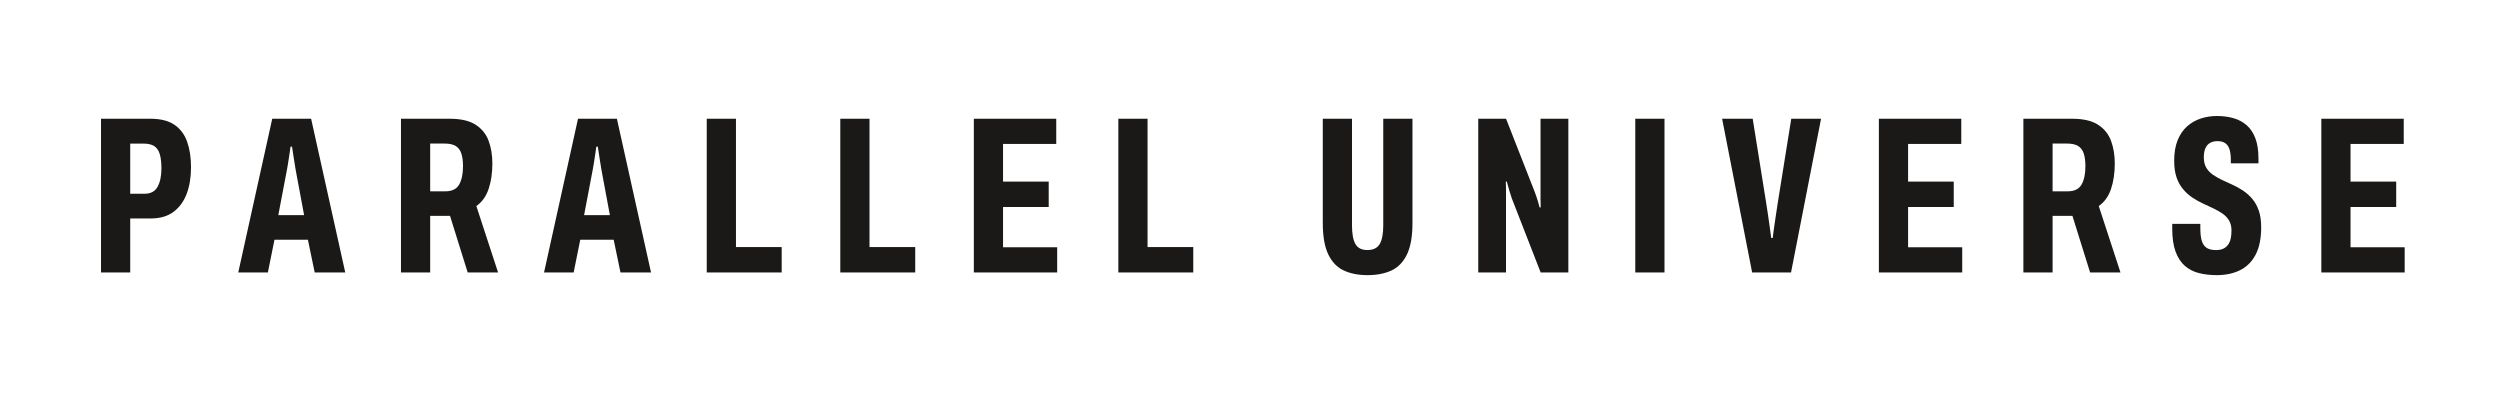
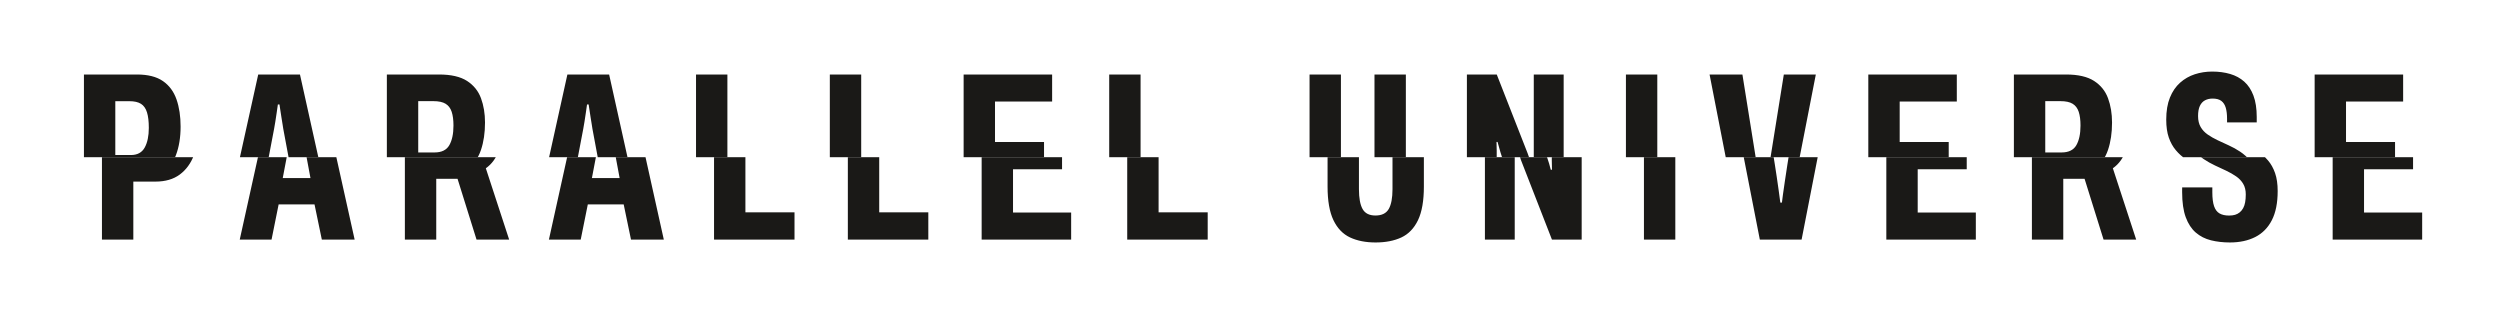
- <svg xmlns="http://www.w3.org/2000/svg" viewBox="-340.0 -340.0 11052.0 1768.0" width="177" height="28" fill="#1A1917" role="img" aria-label="Parallel Universe">
-   <g>
-     <path transform="translate(0.0 878.0) scale(1 -1)" d="M49.4 0.0V687.2H269.7Q338.6 687.2 378.1 659.9Q417.6 632.6 434.7 583.7Q451.8 534.8 451.8 470.3Q451.8 403.0 432.4 351.6Q413.0 300.3 373.4 270.8Q333.8 241.4 272.2 241.4H180.0V0.0ZM180.0 352.0H245.1Q285.1 352.0 302.3 383.0Q319.5 414.0 319.5 465.1Q319.5 505.0 311.9 529.5Q304.3 554.1 286.9 565.1Q269.5 576.1 238.9 576.1H180.0Z M663.0 0.0 814.9 687.2H988.7L1141.3 0.0H1004.7L974.3 146.4H824.9L795.4 0.0ZM842.0 256.1H957.4L919.2 461.0Q918.2 467.7 916.3 479.5Q914.4 491.4 912.0 506.0Q909.6 520.6 907.5 535.2Q905.4 549.7 903.4 562.4H896.7Q894.7 547.3 891.8 528.1Q889.0 508.9 886.1 490.7Q883.2 472.5 881.0 461.0Z M1390.4 0.0V687.2H1607.3Q1682.7 687.2 1724.2 660.4Q1765.6 633.6 1782.3 588.3Q1799.0 543.0 1799.0 487.2Q1799.0 423.0 1782.2 373.2Q1765.3 323.3 1727.4 296.9L1824.5 0.0H1688.7L1609.7 252.9H1521.0V0.0ZM1521.0 362.7H1588.8Q1633.1 362.7 1650.4 392.9Q1667.7 423.1 1667.7 474.7Q1667.7 509.2 1660.3 531.8Q1652.9 554.3 1635.1 565.3Q1617.3 576.3 1584.1 576.3H1521.0Z M2030.0 0.0 2181.9 687.2H2355.7L2508.3 0.0H2371.7L2341.3 146.4H2191.9L2162.4 0.0ZM2209.0 256.1H2324.4L2286.2 461.0Q2285.2 467.7 2283.3 479.5Q2281.4 491.4 2279.0 506.0Q2276.6 520.6 2274.5 535.2Q2272.4 549.7 2270.4 562.4H2263.7Q2261.7 547.3 2258.8 528.1Q2256.0 508.9 2253.1 490.7Q2250.2 472.5 2248.0 461.0Z M2757.4 0.0V687.2H2888.0V113.4H3092.4V0.0Z M3354.4 0.0V687.2H3485.0V113.4H3689.4V0.0Z M3951.4 0.0V687.2H4319.8V574.6H4082.0V406.1H4286.1V292.7H4082.0V112.6H4324.0V0.0Z M4597.4 0.0V687.2H4728.0V113.4H4932.4V0.0Z M5711.2 -12.0Q5649.7 -12.0 5605.0 8.9Q5560.3 29.9 5535.8 80.9Q5511.4 132.0 5511.4 220.6V687.2H5642.0V209.8Q5642.0 154.5 5657.1 127.3Q5672.3 100.2 5710.7 100.2Q5750.2 100.2 5766.0 127.3Q5781.7 154.5 5781.7 209.8V687.2H5912.3V220.6Q5912.3 132.0 5887.9 80.9Q5863.4 29.9 5818.6 8.9Q5773.7 -12.0 5711.2 -12.0Z M6206.4 0.0V687.2H6330.7L6459.0 359.7Q6462.0 351.8 6465.9 340.4Q6469.8 329.0 6473.7 316.2Q6477.6 303.3 6480.6 290.8H6485.6Q6484.8 310.4 6484.8 329.2Q6484.8 348.0 6484.8 359.7V687.2H6609.2V0.0H6485.4L6356.5 330.9Q6352.1 343.8 6345.9 364.0Q6339.7 384.3 6334.0 406.6H6329.7Q6330.5 390.5 6330.5 369.5Q6330.5 348.5 6330.5 330.9V0.0Z M6908.4 0.0V687.2H7039.0V0.0Z M7430.8 0.0 7296.6 687.2H7433.3L7493.4 312.0Q7497.0 291.6 7500.9 263.1Q7504.9 234.6 7509.2 205.4Q7513.6 176.2 7516.1 154.0H7522.8Q7524.0 165.2 7527.1 187.8Q7530.1 210.3 7534.9 242.0Q7539.6 273.6 7545.5 312.0L7605.7 687.2H7738.9L7604.7 0.0Z M7997.4 0.0V687.2H8365.8V574.6H8128.0V406.1H8332.1V292.7H8128.0V112.6H8370.0V0.0Z M8643.4 0.0V687.2H8860.3Q8935.7 687.2 8977.2 660.4Q9018.6 633.6 9035.3 588.3Q9052.0 543.0 9052.0 487.2Q9052.0 423.0 9035.2 373.2Q9018.3 323.3 8980.4 296.9L9077.5 0.0H8941.7L8862.7 252.9H8774.0V0.0ZM8774.0 362.7H8841.8Q8886.1 362.7 8903.4 392.9Q8920.7 423.1 8920.7 474.7Q8920.7 509.2 8913.3 531.8Q8905.9 554.3 8888.1 565.3Q8870.3 576.3 8837.1 576.3H8774.0Z M9507.8 -12.0Q9465.1 -12.0 9428.9 -3.0Q9392.6 6.0 9365.7 29.1Q9338.9 52.2 9323.8 93.0Q9308.8 133.9 9308.8 197.7Q9308.8 202.1 9308.8 207.6Q9308.8 213.2 9309.0 217.2H9434.5Q9434.5 212.2 9434.5 207.1Q9434.5 202.0 9434.5 197.0Q9434.5 160.0 9441.8 138.8Q9449.2 117.6 9464.6 108.8Q9480.0 100.0 9504.1 100.0Q9518.2 100.0 9529.0 103.1Q9539.9 106.3 9548.6 113.4Q9557.3 120.6 9562.9 130.9Q9568.6 141.2 9571.1 155.4Q9573.7 169.7 9573.7 188.1Q9573.7 214.1 9562.9 232.2Q9552.1 250.3 9533.7 263.0Q9515.2 275.8 9492.7 286.5Q9470.1 297.1 9445.6 308.5Q9421.2 319.9 9398.6 335.0Q9376.0 350.1 9357.6 372.0Q9339.1 393.8 9328.3 424.6Q9317.6 455.4 9317.6 499.4Q9317.6 553.2 9333.0 591.2Q9348.4 629.1 9375.3 653.1Q9402.2 677.0 9436.5 688.2Q9470.9 699.4 9508.8 699.4Q9549.8 699.4 9583.8 689.4Q9617.9 679.4 9642.5 657.4Q9667.2 635.4 9680.7 599.2Q9694.3 563.0 9694.3 510.6V487.8H9570.8V503.0Q9570.8 530.1 9565.4 548.7Q9560.0 567.2 9547.1 577.1Q9534.3 587.0 9510.6 587.0Q9492.7 587.0 9478.9 579.7Q9465.1 572.3 9457.6 556.4Q9450.1 540.5 9450.1 514.4Q9450.1 487.1 9460.9 468.6Q9471.7 450.1 9490.3 437.2Q9508.8 424.4 9531.4 413.7Q9554.0 403.0 9578.3 392.0Q9602.7 381.0 9625.2 366.0Q9647.8 351.0 9666.3 329.4Q9684.9 307.8 9695.7 276.8Q9706.5 245.8 9706.5 202.0Q9706.5 127.8 9682.2 80.6Q9657.8 33.3 9613.2 10.7Q9568.5 -12.0 9507.8 -12.0Z M9975.4 0.0V687.2H10343.8V574.6H10106.0V406.1H10310.1V292.7H10106.0V112.6H10348.0V0.0Z" />
+ <svg xmlns="http://www.w3.org/2000/svg" viewBox="-300.0 -300.0 10407.0 1286.0" width="167" height="21" fill="#1A1917" role="img" aria-label="PARALLEL UNIVERSE">
+   <defs>
+     <clipPath id="hib">
+       <rect x="-300.0" y="-300.0" width="10407.0" height="643.0" />
+     </clipPath>
+     <clipPath id="lob">
+       <rect x="-300.0" y="343.0" width="10407.0" height="643.0" />
+     </clipPath>
+   </defs>
+   <g clip-path="url(#hib)">
+     <path transform="translate(0 686.0) scale(1 -1)" d="M49.4 0.0V687.2H269.7Q338.6 687.2 378.1 659.9Q417.6 632.6 434.7 583.7Q451.8 534.8 451.8 470.3Q451.8 403.0 432.4 351.6Q413.0 300.3 373.4 270.8Q333.8 241.4 272.2 241.4H180.0V0.0ZM180.0 352.0H245.1Q285.1 352.0 302.3 383.0Q319.5 414.0 319.5 465.1Q319.5 505.0 311.9 529.5Q304.3 554.1 286.9 565.1Q269.5 576.1 238.9 576.1H180.0Z M623.0 0.0 774.9 687.2H948.7L1101.3 0.0H964.7L934.3 146.4H784.9L755.4 0.0ZM802.0 256.1H917.4L879.2 461.0Q878.2 467.7 876.3 479.5Q874.4 491.4 872.0 506.0Q869.6 520.6 867.5 535.2Q865.4 549.7 863.4 562.4H856.7Q854.7 547.3 851.8 528.1Q849.0 508.9 846.1 490.7Q843.2 472.5 841.0 461.0Z M1310.4 0.0V687.2H1527.3Q1602.7 687.2 1644.2 660.4Q1685.6 633.6 1702.3 588.3Q1719.0 543.0 1719.0 487.2Q1719.0 423.0 1702.2 373.2Q1685.3 323.3 1647.4 296.9L1744.5 0.0H1608.7L1529.7 252.9H1441.0V0.0ZM1441.0 362.7H1508.8Q1553.1 362.7 1570.4 392.9Q1587.7 423.1 1587.7 474.7Q1587.7 509.2 1580.3 531.8Q1572.9 554.3 1555.1 565.3Q1537.3 576.3 1504.1 576.3H1441.0Z M1910.0 0.0 2061.9 687.2H2235.7L2388.3 0.0H2251.7L2221.3 146.4H2071.9L2042.4 0.0ZM2089.0 256.1H2204.4L2166.2 461.0Q2165.2 467.7 2163.3 479.5Q2161.4 491.4 2159.0 506.0Q2156.6 520.6 2154.5 535.2Q2152.4 549.7 2150.4 562.4H2143.7Q2141.7 547.3 2138.8 528.1Q2136.0 508.9 2133.1 490.7Q2130.2 472.5 2128.0 461.0Z M2597.4 0.0V687.2H2728.0V113.4H2932.4V0.0Z M3154.4 0.0V687.2H3285.0V113.4H3489.4V0.0Z M3711.4 0.0V687.2H4079.8V574.6H3842.0V406.1H4046.1V292.7H3842.0V112.6H4084.0V0.0Z M4317.4 0.0V687.2H4448.0V113.4H4652.4V0.0Z M5351.2 -12.0Q5289.7 -12.0 5245.0 8.9Q5200.3 29.9 5175.8 80.9Q5151.4 132.0 5151.4 220.6V687.2H5282.0V209.8Q5282.0 154.5 5297.1 127.3Q5312.3 100.2 5350.7 100.2Q5390.2 100.2 5406.0 127.3Q5421.7 154.5 5421.7 209.8V687.2H5552.3V220.6Q5552.3 132.0 5527.9 80.9Q5503.4 29.9 5458.6 8.9Q5413.7 -12.0 5351.2 -12.0Z M5806.4 0.0V687.2H5930.7L6059.0 359.7Q6062.0 351.8 6065.9 340.4Q6069.8 329.0 6073.7 316.2Q6077.6 303.3 6080.6 290.8H6085.6Q6084.8 310.4 6084.8 329.2Q6084.8 348.0 6084.8 359.7V687.2H6209.2V0.0H6085.4L5956.5 330.9Q5952.1 343.8 5945.9 364.0Q5939.7 384.3 5934.0 406.6H5929.7Q5930.5 390.5 5930.5 369.5Q5930.5 348.5 5930.5 330.9V0.0Z M6468.4 0.0V687.2H6599.0V0.0Z M6950.8 0.0 6816.6 687.2H6953.3L7013.4 312.0Q7017.0 291.6 7020.9 263.1Q7024.9 234.6 7029.2 205.4Q7033.6 176.2 7036.1 154.0H7042.8Q7044.0 165.2 7047.1 187.8Q7050.1 210.3 7054.9 242.0Q7059.6 273.6 7065.5 312.0L7125.7 687.2H7258.9L7124.7 0.0Z M7477.4 0.0V687.2H7845.8V574.6H7608.0V406.1H7812.1V292.7H7608.0V112.6H7850.0V0.0Z M8083.4 0.0V687.2H8300.3Q8375.7 687.2 8417.2 660.4Q8458.6 633.6 8475.3 588.3Q8492.0 543.0 8492.0 487.2Q8492.0 423.0 8475.2 373.2Q8458.3 323.3 8420.4 296.9L8517.5 0.0H8381.7L8302.7 252.9H8214.0V0.0ZM8214.0 362.7H8281.8Q8326.1 362.7 8343.4 392.9Q8360.7 423.1 8360.7 474.7Q8360.7 509.2 8353.3 531.8Q8345.9 554.3 8328.1 565.3Q8310.3 576.3 8277.1 576.3H8214.0Z M8907.8 -12.0Q8865.1 -12.0 8828.9 -3.0Q8792.6 6.0 8765.7 29.1Q8738.9 52.2 8723.8 93.0Q8708.8 133.9 8708.8 197.7Q8708.8 202.1 8708.8 207.6Q8708.8 213.2 8709.0 217.2H8834.5Q8834.5 212.2 8834.5 207.1Q8834.5 202.0 8834.5 197.0Q8834.5 160.0 8841.8 138.8Q8849.2 117.6 8864.6 108.8Q8880.0 100.0 8904.1 100.0Q8918.2 100.0 8929.0 103.1Q8939.9 106.3 8948.6 113.4Q8957.3 120.6 8962.9 130.9Q8968.6 141.2 8971.1 155.4Q8973.7 169.7 8973.7 188.1Q8973.7 214.1 8962.9 232.2Q8952.1 250.3 8933.7 263.0Q8915.2 275.8 8892.7 286.5Q8870.1 297.1 8845.6 308.5Q8821.2 319.9 8798.6 335.0Q8776.0 350.1 8757.6 372.0Q8739.1 393.8 8728.3 424.6Q8717.6 455.4 8717.6 499.4Q8717.6 553.2 8733.0 591.2Q8748.4 629.1 8775.3 653.1Q8802.2 677.0 8836.5 688.2Q8870.9 699.4 8908.8 699.4Q8949.8 699.4 8983.8 689.4Q9017.9 679.4 9042.5 657.4Q9067.2 635.4 9080.7 599.2Q9094.3 563.0 9094.3 510.6V487.8H8970.8V503.0Q8970.8 530.1 8965.4 548.7Q8960.0 567.2 8947.1 577.1Q8934.3 587.0 8910.6 587.0Q8892.7 587.0 8878.9 579.7Q8865.1 572.3 8857.6 556.4Q8850.1 540.5 8850.1 514.4Q8850.1 487.1 8860.9 468.6Q8871.7 450.1 8890.3 437.2Q8908.8 424.4 8931.4 413.7Q8954.0 403.0 8978.3 392.0Q9002.7 381.0 9025.2 366.0Q9047.8 351.0 9066.3 329.4Q9084.9 307.8 9095.7 276.8Q9106.5 245.8 9106.5 202.0Q9106.5 127.8 9082.2 80.6Q9057.8 33.3 9013.2 10.7Q8968.5 -12.0 8907.8 -12.0Z M9335.4 0.0V687.2H9703.8V574.6H9466.0V406.1H9670.1V292.7H9466.0V112.6H9708.0V0.0Z" />
+   </g>
+   <g clip-path="url(#lob)">
+     <path transform="translate(75.0 686.0) scale(1 -1)" d="M49.4 0.0V687.2H269.7Q338.6 687.2 378.1 659.9Q417.6 632.6 434.7 583.7Q451.8 534.8 451.8 470.3Q451.8 403.0 432.4 351.6Q413.0 300.3 373.4 270.8Q333.8 241.4 272.2 241.4H180.0V0.0ZM180.0 352.0H245.1Q285.1 352.0 302.3 383.0Q319.5 414.0 319.5 465.1Q319.5 505.0 311.9 529.5Q304.3 554.1 286.9 565.1Q269.5 576.1 238.9 576.1H180.0Z M623.0 0.0 774.9 687.2H948.7L1101.3 0.0H964.7L934.3 146.4H784.9L755.4 0.0ZM802.0 256.1H917.4L879.2 461.0Q878.2 467.7 876.3 479.5Q874.4 491.4 872.0 506.0Q869.6 520.6 867.5 535.2Q865.4 549.7 863.4 562.4H856.7Q854.7 547.3 851.8 528.1Q849.0 508.9 846.1 490.7Q843.2 472.5 841.0 461.0Z M1310.4 0.0V687.2H1527.3Q1602.7 687.2 1644.2 660.4Q1685.6 633.6 1702.3 588.3Q1719.0 543.0 1719.0 487.2Q1719.0 423.0 1702.2 373.2Q1685.3 323.3 1647.4 296.9L1744.5 0.0H1608.7L1529.7 252.9H1441.0V0.0ZM1441.0 362.7H1508.8Q1553.1 362.7 1570.4 392.9Q1587.7 423.1 1587.7 474.7Q1587.7 509.2 1580.3 531.8Q1572.9 554.3 1555.1 565.3Q1537.3 576.3 1504.1 576.3H1441.0Z M1910.0 0.0 2061.9 687.2H2235.7L2388.3 0.0H2251.7L2221.3 146.4H2071.9L2042.4 0.0ZM2089.0 256.1H2204.4L2166.2 461.0Q2165.2 467.7 2163.3 479.5Q2161.4 491.4 2159.0 506.0Q2156.6 520.6 2154.5 535.2Q2152.4 549.7 2150.4 562.4H2143.7Q2141.7 547.3 2138.8 528.1Q2136.0 508.9 2133.1 490.7Q2130.2 472.5 2128.0 461.0Z M2597.4 0.0V687.2H2728.0V113.4H2932.4V0.0Z M3154.4 0.0V687.2H3285.0V113.4H3489.4V0.0Z M3711.4 0.0V687.2H4079.8V574.6H3842.0V406.1H4046.1V292.7H3842.0V112.6H4084.0V0.0Z M4317.4 0.0V687.2H4448.0V113.4H4652.4V0.0Z M5351.2 -12.0Q5289.7 -12.0 5245.0 8.9Q5200.3 29.9 5175.8 80.9Q5151.4 132.0 5151.4 220.6V687.2H5282.0V209.8Q5282.0 154.5 5297.1 127.3Q5312.3 100.2 5350.7 100.2Q5390.2 100.2 5406.0 127.3Q5421.7 154.5 5421.7 209.8V687.2H5552.3V220.6Q5552.3 132.0 5527.9 80.9Q5503.4 29.9 5458.6 8.9Q5413.7 -12.0 5351.2 -12.0Z M5806.4 0.0V687.2H5930.7L6059.0 359.7Q6062.0 351.8 6065.9 340.4Q6069.8 329.0 6073.7 316.2Q6077.6 303.3 6080.6 290.8H6085.6Q6084.8 310.4 6084.8 329.2Q6084.8 348.0 6084.8 359.7V687.2H6209.2V0.0H6085.4L5956.5 330.9Q5952.1 343.8 5945.9 364.0Q5939.7 384.3 5934.0 406.6H5929.7Q5930.5 390.5 5930.5 369.5Q5930.5 348.5 5930.5 330.9V0.0Z M6468.4 0.0V687.2H6599.0V0.0Z M6950.8 0.0 6816.6 687.2H6953.3L7013.4 312.0Q7017.0 291.6 7020.9 263.1Q7024.9 234.6 7029.2 205.4Q7033.6 176.2 7036.1 154.0H7042.8Q7044.0 165.2 7047.1 187.8Q7050.1 210.3 7054.9 242.0Q7059.6 273.6 7065.5 312.0L7125.7 687.2H7258.9L7124.7 0.0Z M7477.4 0.0V687.2H7845.8V574.6H7608.0V406.1H7812.1V292.7H7608.0V112.6H7850.0V0.0Z M8083.4 0.0V687.2H8300.3Q8375.7 687.2 8417.2 660.4Q8458.6 633.6 8475.3 588.3Q8492.0 543.0 8492.0 487.2Q8492.0 423.0 8475.2 373.2Q8458.3 323.3 8420.4 296.9L8517.5 0.0H8381.7L8302.7 252.9H8214.0V0.0ZM8214.0 362.7H8281.8Q8326.1 362.7 8343.4 392.9Q8360.7 423.1 8360.7 474.7Q8360.7 509.2 8353.3 531.8Q8345.9 554.3 8328.1 565.3Q8310.3 576.3 8277.1 576.3H8214.0Z M8907.8 -12.0Q8865.1 -12.0 8828.9 -3.0Q8792.6 6.0 8765.7 29.1Q8738.9 52.2 8723.8 93.0Q8708.8 133.9 8708.8 197.7Q8708.8 202.1 8708.8 207.6Q8708.8 213.2 8709.0 217.2H8834.5Q8834.5 212.2 8834.5 207.1Q8834.5 202.0 8834.5 197.0Q8834.5 160.0 8841.8 138.8Q8849.2 117.6 8864.6 108.8Q8880.0 100.0 8904.1 100.0Q8918.2 100.0 8929.0 103.1Q8939.9 106.3 8948.6 113.4Q8957.3 120.6 8962.9 130.9Q8968.6 141.2 8971.1 155.4Q8973.7 169.7 8973.7 188.1Q8973.7 214.1 8962.9 232.2Q8952.1 250.3 8933.7 263.0Q8915.2 275.8 8892.7 286.5Q8870.1 297.1 8845.6 308.5Q8821.2 319.9 8798.6 335.0Q8776.0 350.1 8757.6 372.0Q8739.1 393.8 8728.3 424.6Q8717.6 455.4 8717.6 499.4Q8717.6 553.2 8733.0 591.2Q8748.4 629.1 8775.3 653.1Q8802.2 677.0 8836.5 688.2Q8870.9 699.4 8908.8 699.4Q8949.8 699.4 8983.8 689.4Q9017.9 679.4 9042.5 657.4Q9067.2 635.4 9080.7 599.2Q9094.3 563.0 9094.3 510.6V487.8H8970.8V503.0Q8970.8 530.1 8965.4 548.7Q8960.0 567.2 8947.1 577.1Q8934.3 587.0 8910.6 587.0Q8892.7 587.0 8878.9 579.7Q8865.1 572.3 8857.6 556.4Q8850.1 540.5 8850.1 514.4Q8850.1 487.1 8860.9 468.6Q8871.7 450.1 8890.3 437.2Q8908.8 424.4 8931.4 413.7Q8954.0 403.0 8978.3 392.0Q9002.7 381.0 9025.2 366.0Q9047.8 351.0 9066.3 329.4Q9084.9 307.8 9095.7 276.8Q9106.5 245.8 9106.5 202.0Q9106.5 127.8 9082.2 80.6Q9057.8 33.3 9013.2 10.7Q8968.5 -12.0 8907.8 -12.0Z M9335.4 0.0V687.2H9703.8V574.6H9466.0V406.1H9670.1V292.7H9466.0V112.6H9708.0V0.0Z" />
  </g>
</svg>
